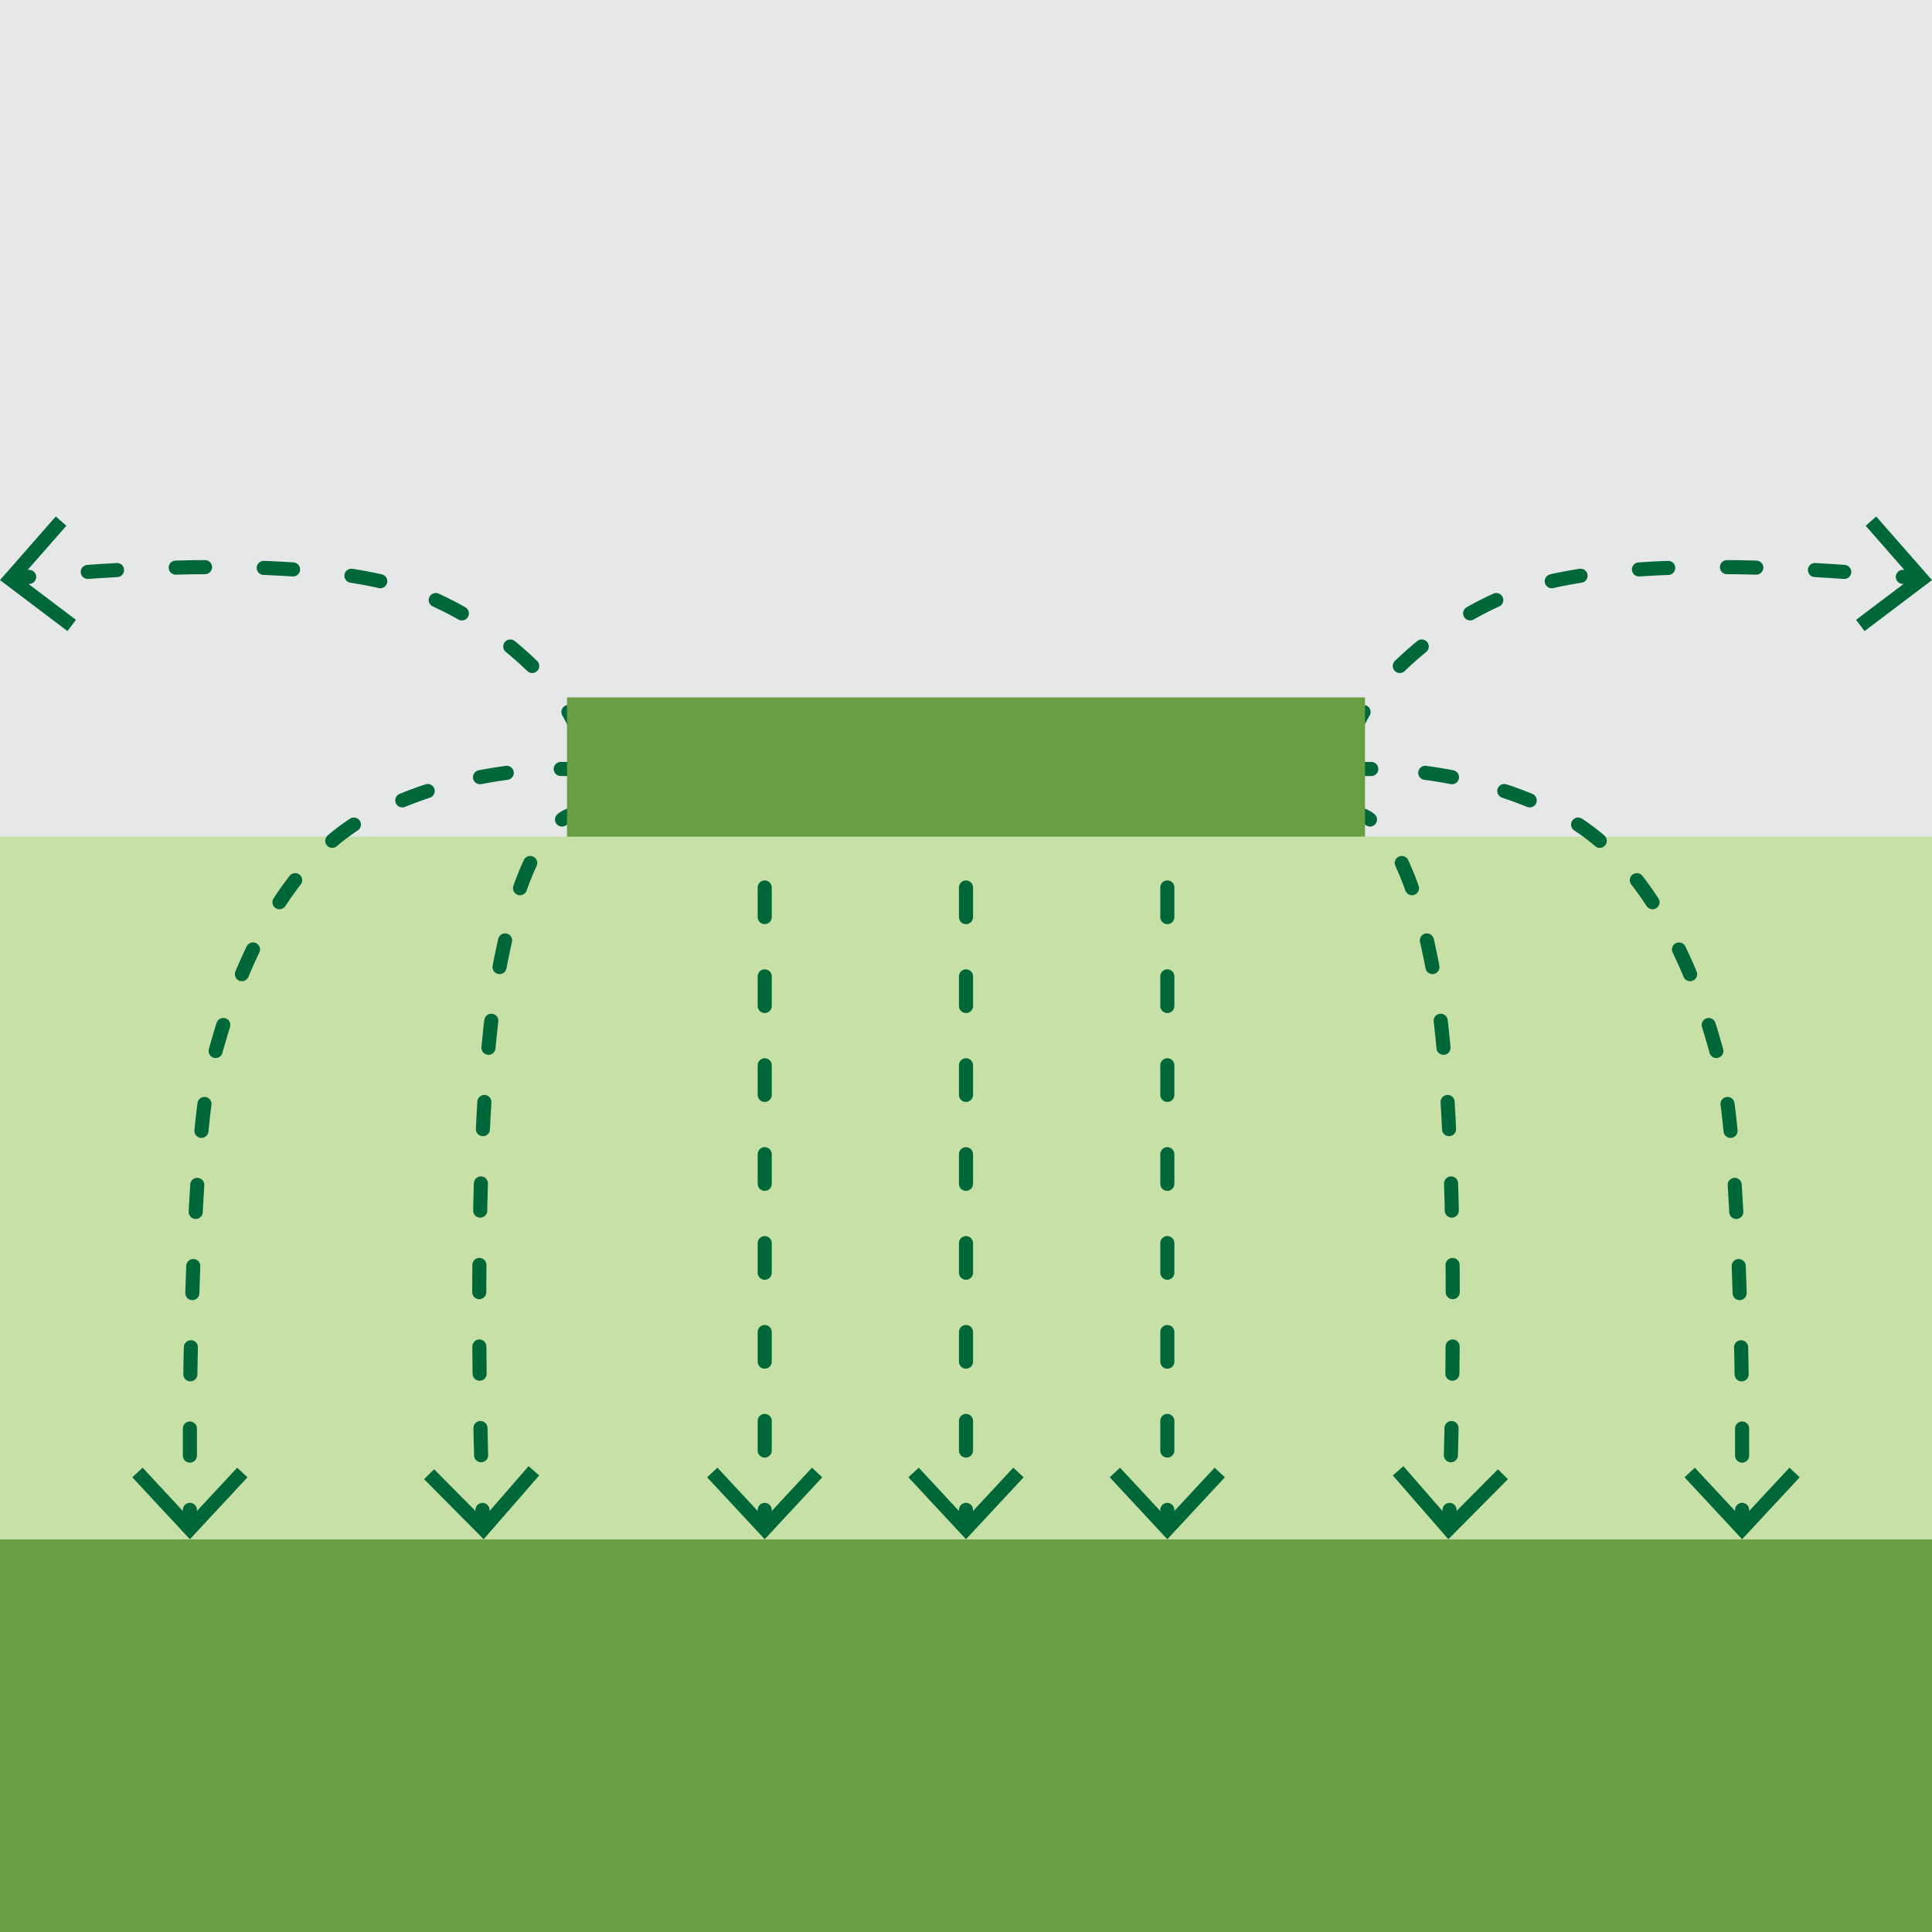
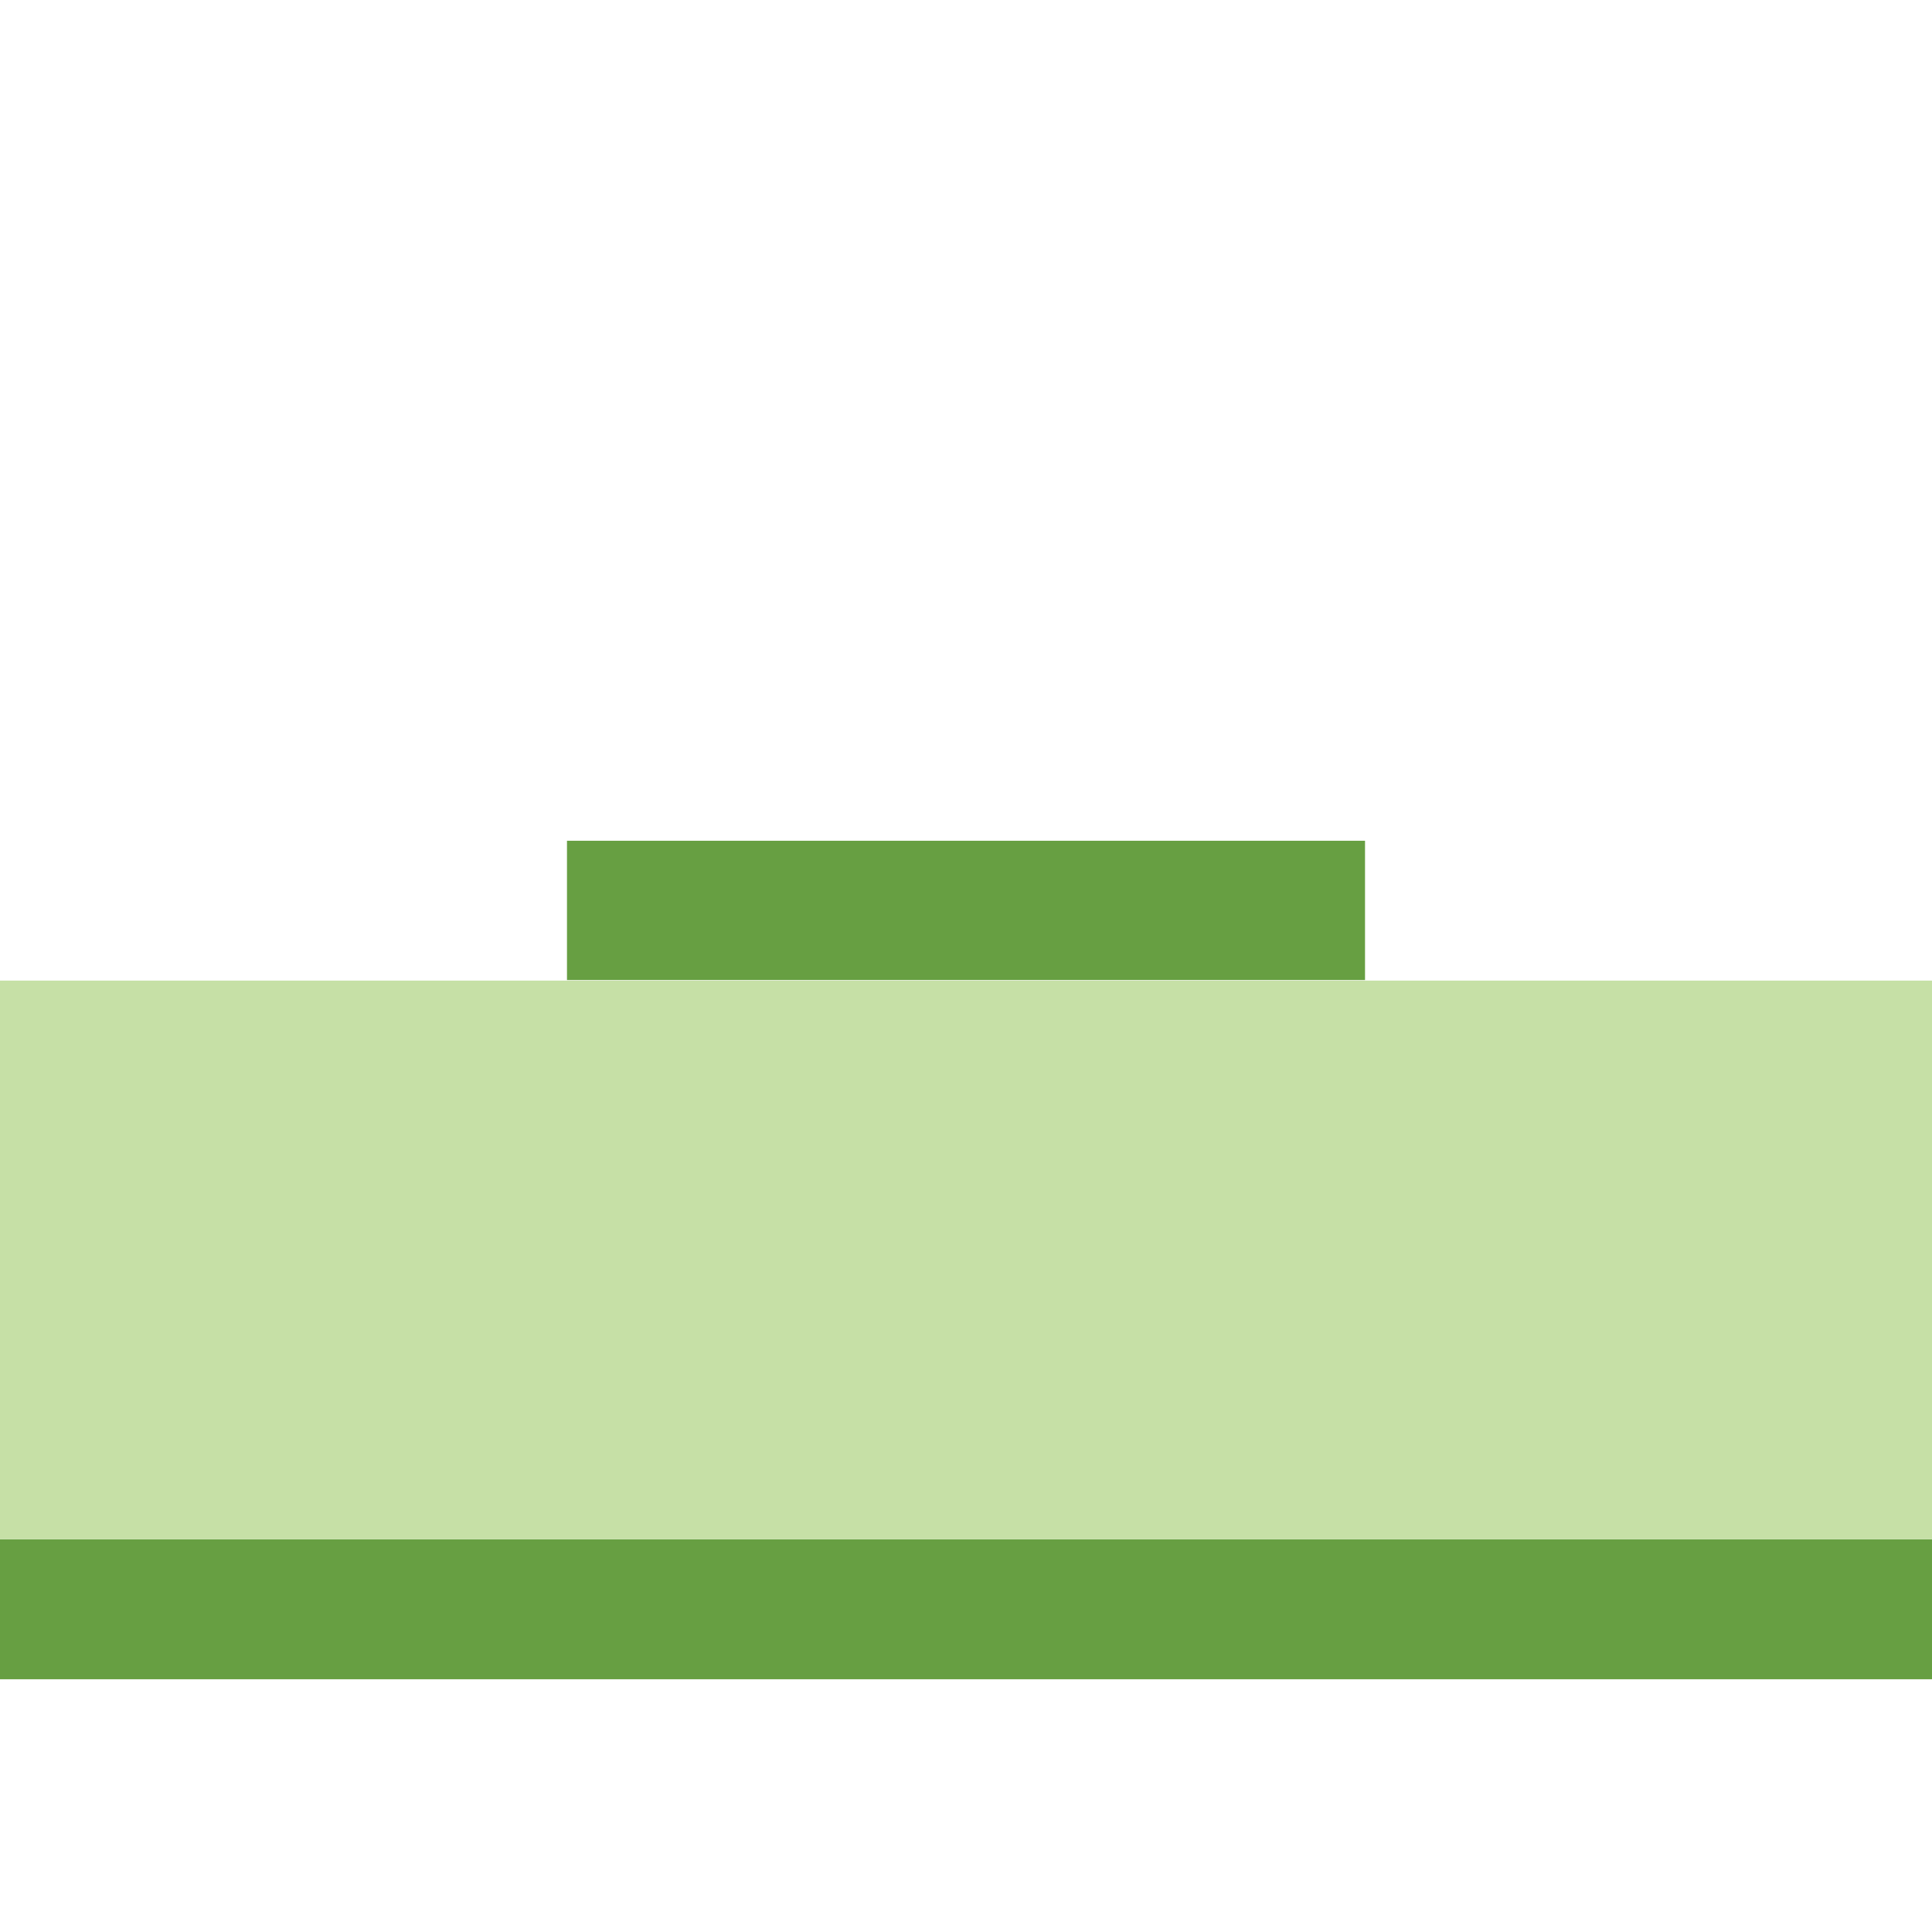
<svg xmlns="http://www.w3.org/2000/svg" id="Layer_1" data-name="Layer 1" viewBox="0 0 411.56 411.56">
  <defs>
-     <style>.cls-1{fill:#e6e7e8;}.cls-2{fill:#679f42;}.cls-3{fill:#c6e0a6;}.cls-4{fill:#fff;stroke:#231f20;stroke-miterlimit:10;}.cls-10,.cls-5,.cls-6,.cls-8,.cls-9{fill:none;stroke:#006838;stroke-linecap:round;stroke-linejoin:round;stroke-width:3px;}.cls-6{stroke-dasharray:6.31 12.63;}.cls-7{fill:#006838;}.cls-8{stroke-dasharray:5.77 11.54;}.cls-9{stroke-dasharray:5.79 11.58;}.cls-10{stroke-dasharray:6.25 12.51;}</style>
+     <style>.cls-1,.cls-4{fill:#fff;}.cls-2{fill:#679f42;}.cls-3{fill:#c6e0a6;}.cls-4{stroke:#231f20;stroke-miterlimit:10;}</style>
  </defs>
  <rect id="_Rectangle_" data-name="&lt;Rectangle&gt;" class="cls-1" width="411.56" height="411.56" />
-   <rect id="_Rectangle_2" data-name="&lt;Rectangle&gt;" class="cls-2" y="327.89" width="411.56" height="83.67" />
-   <rect id="_Rectangle_3" data-name="&lt;Rectangle&gt;" class="cls-3" y="178.22" width="411.56" height="149.67" />
+   <rect id="_Rectangle_2" data-name="&lt;Rectangle&gt;" class="cls-2" y="327.89" width="411.56" height="29.83" />
+   <rect id="_Rectangle_3" data-name="&lt;Rectangle&gt;" class="cls-3" y="208.89" width="411.56" height="119" />
  <path id="_Path_" data-name="&lt;Path&gt;" class="cls-4" d="M408.75,567.49" transform="translate(-100.22 -217.78)" />
  <path id="_Path_2" data-name="&lt;Path&gt;" class="cls-4" d="M389.33,396.74" transform="translate(-100.22 -217.78)" />
-   <g id="_Group_" data-name="&lt;Group&gt;">
-     <g id="_Group_2" data-name="&lt;Group&gt;">
-       <line class="cls-5" x1="205.78" y1="173.42" x2="205.78" y2="176.42" />
-       <line class="cls-6" x1="205.78" y1="189.05" x2="205.78" y2="315.32" />
-       <line class="cls-5" x1="205.78" y1="321.64" x2="205.78" y2="324.64" />
-       <polygon class="cls-7" points="193.51 314.7 195.71 312.65 205.78 323.49 215.85 312.65 218.05 314.7 205.78 327.89 193.51 314.7" />
-     </g>
-     <g id="_Group_3" data-name="&lt;Group&gt;">
-       <g id="_Group_4" data-name="&lt;Group&gt;">
-         <line class="cls-5" x1="248.67" y1="173.42" x2="248.67" y2="176.42" />
-         <line class="cls-6" x1="248.67" y1="189.05" x2="248.67" y2="315.32" />
-         <line class="cls-5" x1="248.67" y1="321.64" x2="248.67" y2="324.64" />
-         <polygon class="cls-7" points="236.4 314.7 238.59 312.65 248.66 323.49 258.74 312.65 260.93 314.7 248.66 327.89 236.4 314.7" />
-       </g>
-       <g id="_Group_5" data-name="&lt;Group&gt;">
-         <path class="cls-5" d="M389.33,381.66s1.08-.08,3-.07" transform="translate(-100.22 -217.78)" />
-         <path class="cls-8" d="M403.83,382.41a90.41,90.41,0,0,1,28.72,8.79c21.77,11.08,31.29,41.23,34.69,56S471.33,513,471.33,518v15.67" transform="translate(-100.22 -217.78)" />
-         <path class="cls-5" d="M471.33,539.42v3" transform="translate(-100.22 -217.78)" />
-         <polygon class="cls-7" points="358.85 314.7 361.04 312.65 371.11 323.49 381.19 312.65 383.38 314.7 371.11 327.89 358.85 314.7" />
-       </g>
-       <g id="_Group_6" data-name="&lt;Group&gt;">
-         <path class="cls-5" d="M389.33,391.19a5.34,5.34,0,0,1,2.73,1.17" transform="translate(-100.22 -217.78)" />
-         <path class="cls-9" d="M398.83,401.62c2.52,5.38,5.12,13.53,7.2,25.88,4.68,27.73,3.8,82,3.12,106.13" transform="translate(-100.22 -217.78)" />
-         <path class="cls-5" d="M409,539.43c0,1.14-.07,2.15-.1,3" transform="translate(-100.22 -217.78)" />
-         <polygon class="cls-7" points="296.7 314.3 298.96 312.33 308.67 323.49 319.09 312.99 321.22 315.1 308.53 327.89 296.7 314.3" />
-       </g>
-       <g id="_Group_7" data-name="&lt;Group&gt;">
-         <path class="cls-5" d="M389.33,372.12a21.73,21.73,0,0,1,1.36-2.67" transform="translate(-100.22 -217.78)" />
-         <path class="cls-10" d="M398.41,359.65a73.62,73.62,0,0,1,23.26-15.23c18.74-8,57.67-6,77.67-4.33" transform="translate(-100.22 -217.78)" />
-         <path class="cls-5" d="M505.57,340.67l3,.31" transform="translate(-100.22 -217.78)" />
-         <polygon class="cls-7" points="397.19 134.44 395.38 132.04 407.18 123.13 397.43 112 399.68 110.03 411.56 123.57 397.19 134.44" />
-       </g>
-     </g>
-     <g id="_Group_8" data-name="&lt;Group&gt;">
-       <g id="_Group_9" data-name="&lt;Group&gt;">
-         <line class="cls-5" x1="162.9" y1="173.42" x2="162.9" y2="176.42" />
-         <line class="cls-6" x1="162.9" y1="189.05" x2="162.9" y2="315.32" />
-         <line class="cls-5" x1="162.9" y1="321.64" x2="162.9" y2="324.64" />
-         <polygon class="cls-7" points="150.63 314.7 152.83 312.65 162.9 323.49 172.97 312.65 175.16 314.7 162.9 327.89 150.63 314.7" />
-       </g>
-       <g id="_Group_10" data-name="&lt;Group&gt;">
-         <path class="cls-5" d="M222.67,381.66s-1.08-.08-3-.07" transform="translate(-100.22 -217.78)" />
-         <path class="cls-8" d="M208.17,382.41a90.41,90.41,0,0,0-28.72,8.79c-21.77,11.08-31.29,41.23-34.69,56S140.67,513,140.67,518v15.67" transform="translate(-100.22 -217.78)" />
-         <path class="cls-5" d="M140.67,539.42v3" transform="translate(-100.22 -217.78)" />
-         <polygon class="cls-7" points="28.18 314.7 30.38 312.65 40.45 323.49 50.52 312.65 52.72 314.7 40.45 327.89 28.18 314.7" />
-       </g>
-       <g id="_Group_11" data-name="&lt;Group&gt;">
-         <path class="cls-5" d="M222.67,391.19a5.34,5.34,0,0,0-2.73,1.17" transform="translate(-100.22 -217.78)" />
-         <path class="cls-9" d="M213.17,401.62c-2.52,5.38-5.12,13.53-7.2,25.88-4.68,27.73-3.8,82-3.12,106.13" transform="translate(-100.22 -217.78)" />
-         <path class="cls-5" d="M203,539.43c0,1.14.07,2.15.1,3" transform="translate(-100.22 -217.78)" />
-         <polygon class="cls-7" points="90.34 315.1 92.47 312.99 102.89 323.49 112.6 312.33 114.86 314.3 103.03 327.89 90.34 315.1" />
-       </g>
-       <g id="_Group_12" data-name="&lt;Group&gt;">
-         <path class="cls-5" d="M222.67,372.12a21.73,21.73,0,0,0-1.36-2.67" transform="translate(-100.22 -217.78)" />
-         <path class="cls-10" d="M213.59,359.65a73.62,73.62,0,0,0-23.26-15.23c-18.74-8-57.67-6-77.67-4.33" transform="translate(-100.22 -217.78)" />
-         <path class="cls-5" d="M106.43,340.67l-3,.31" transform="translate(-100.22 -217.78)" />
-         <polygon class="cls-7" points="11.88 110.02 14.14 112 4.38 123.12 16.18 132.04 14.37 134.43 0 123.57 11.88 110.02" />
-       </g>
-     </g>
-   </g>
-   <rect id="_Rectangle_4" data-name="&lt;Rectangle&gt;" class="cls-2" x="120.78" y="148.56" width="170" height="29.67" />
+   <rect id="_Rectangle_4" data-name="&lt;Rectangle&gt;" class="cls-2" x="120.78" y="179.1" width="170" height="29.67" />
</svg>
